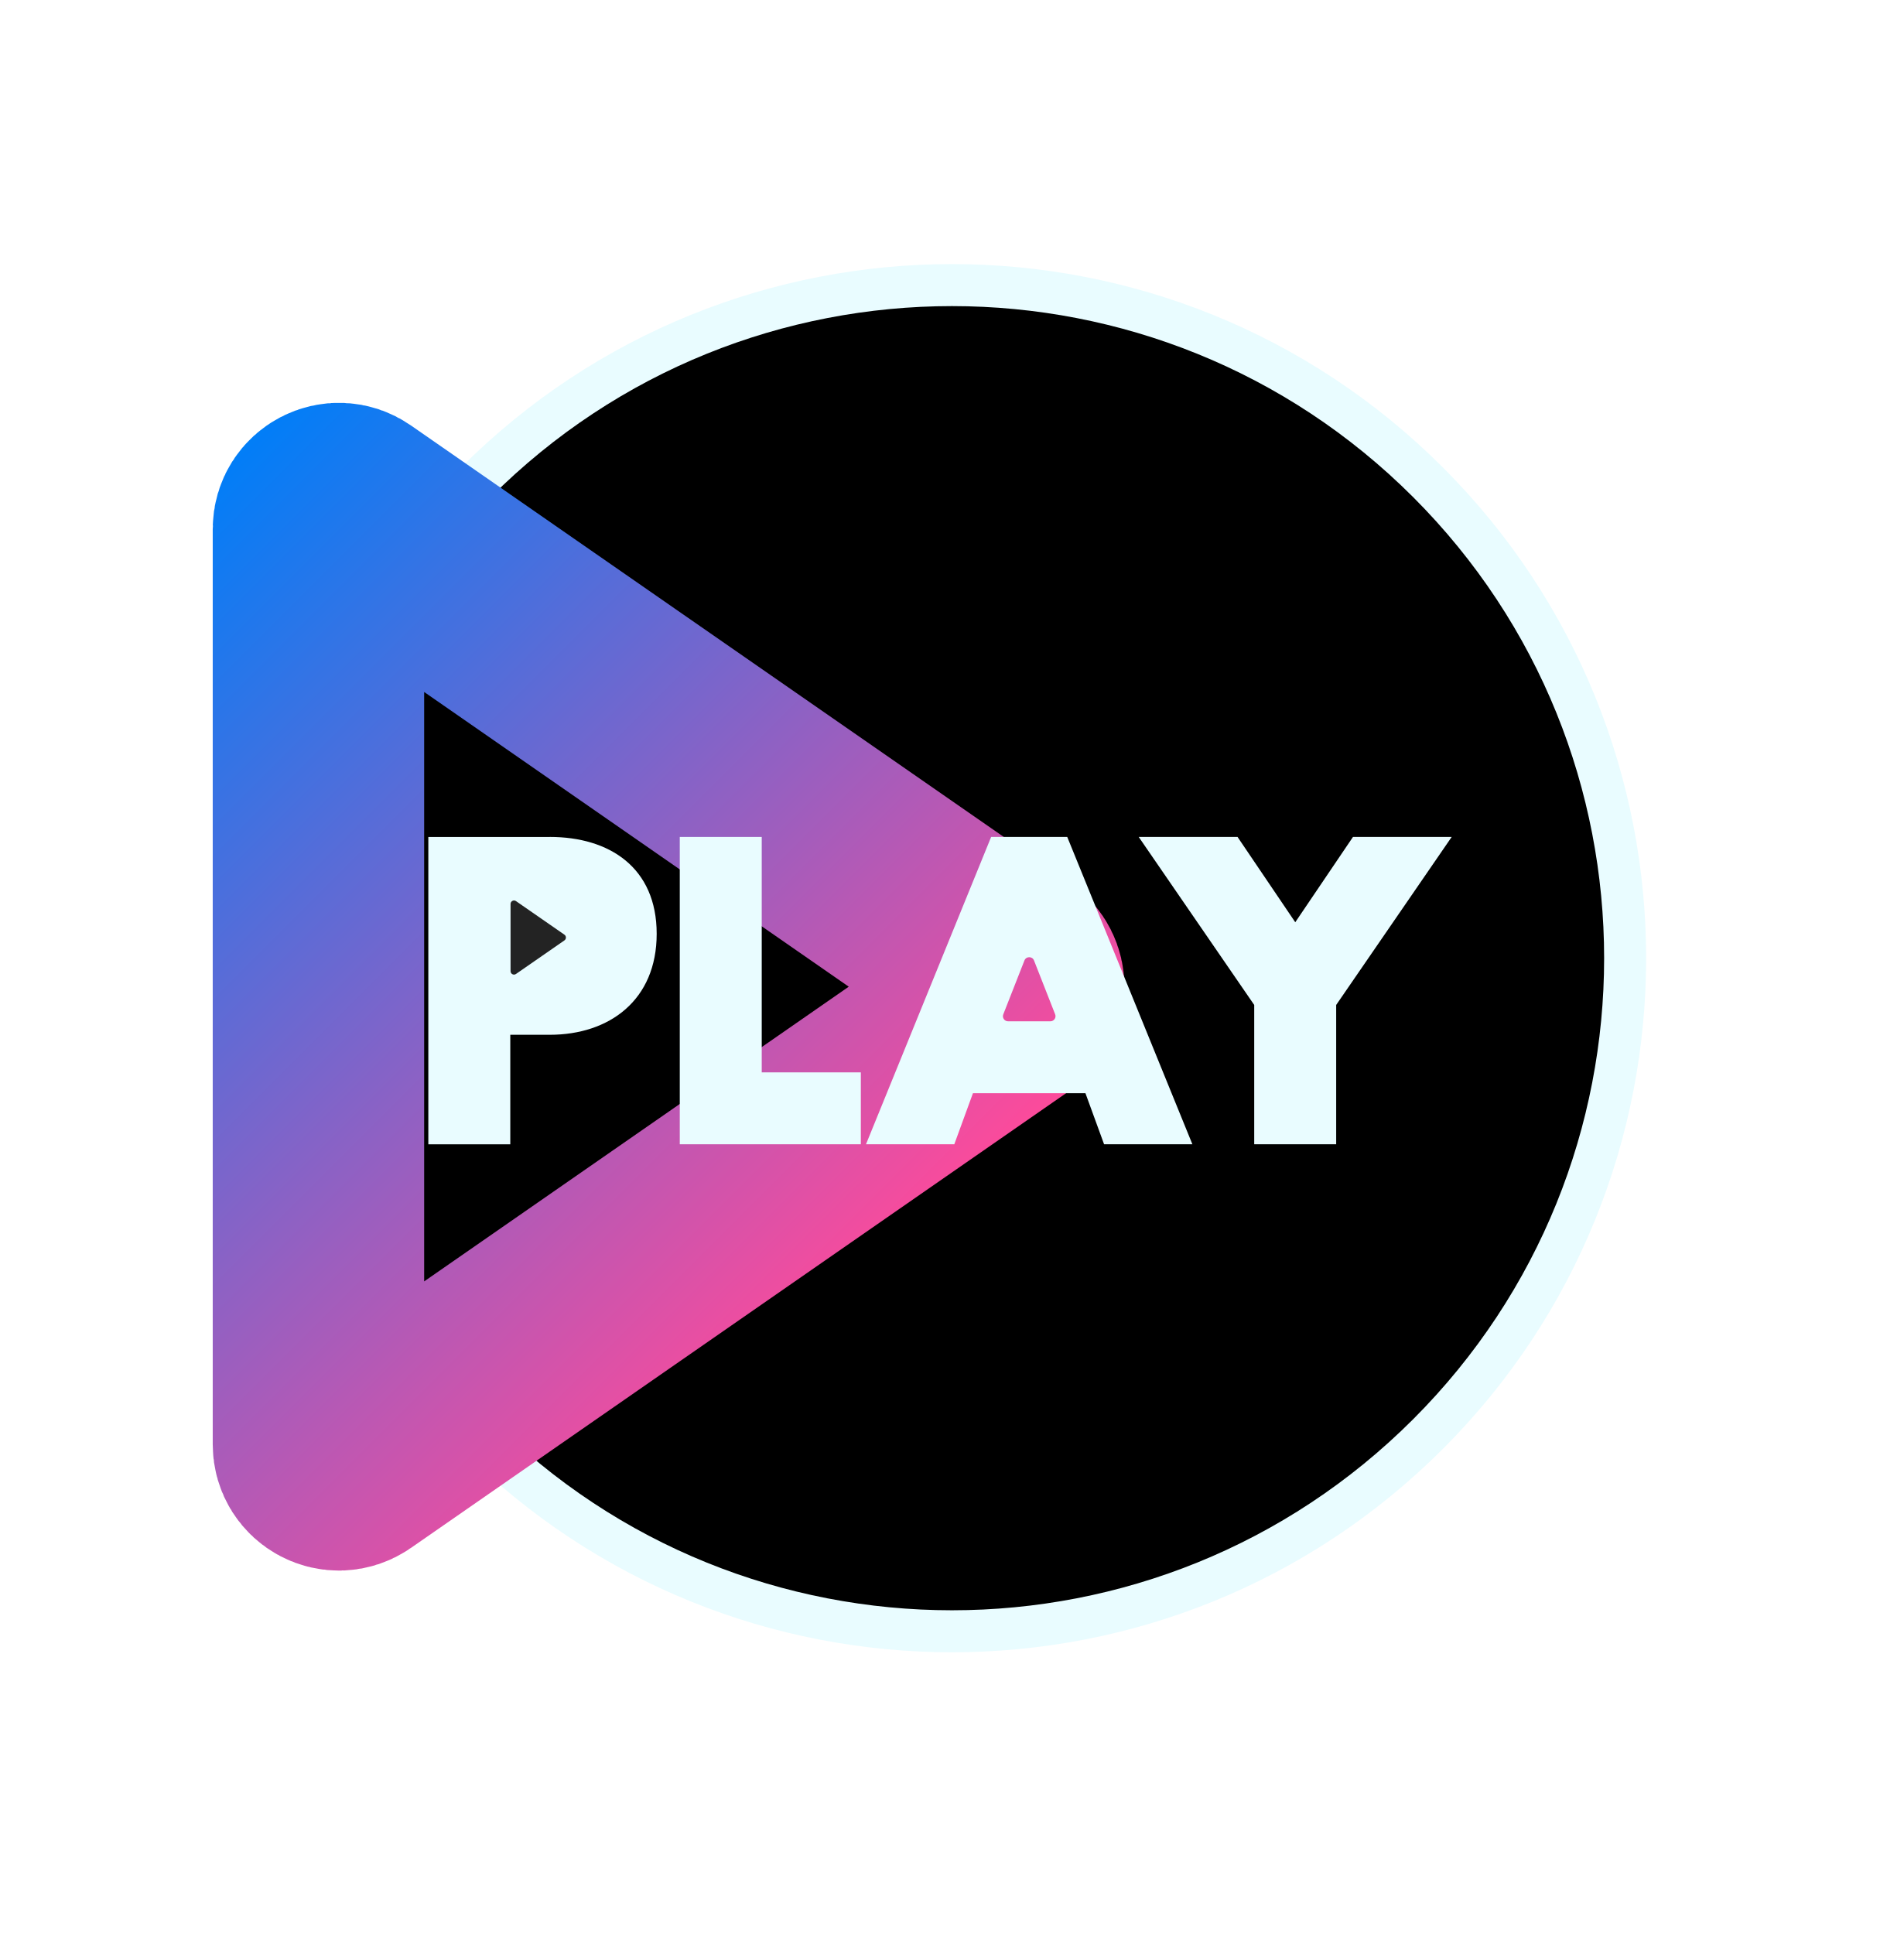
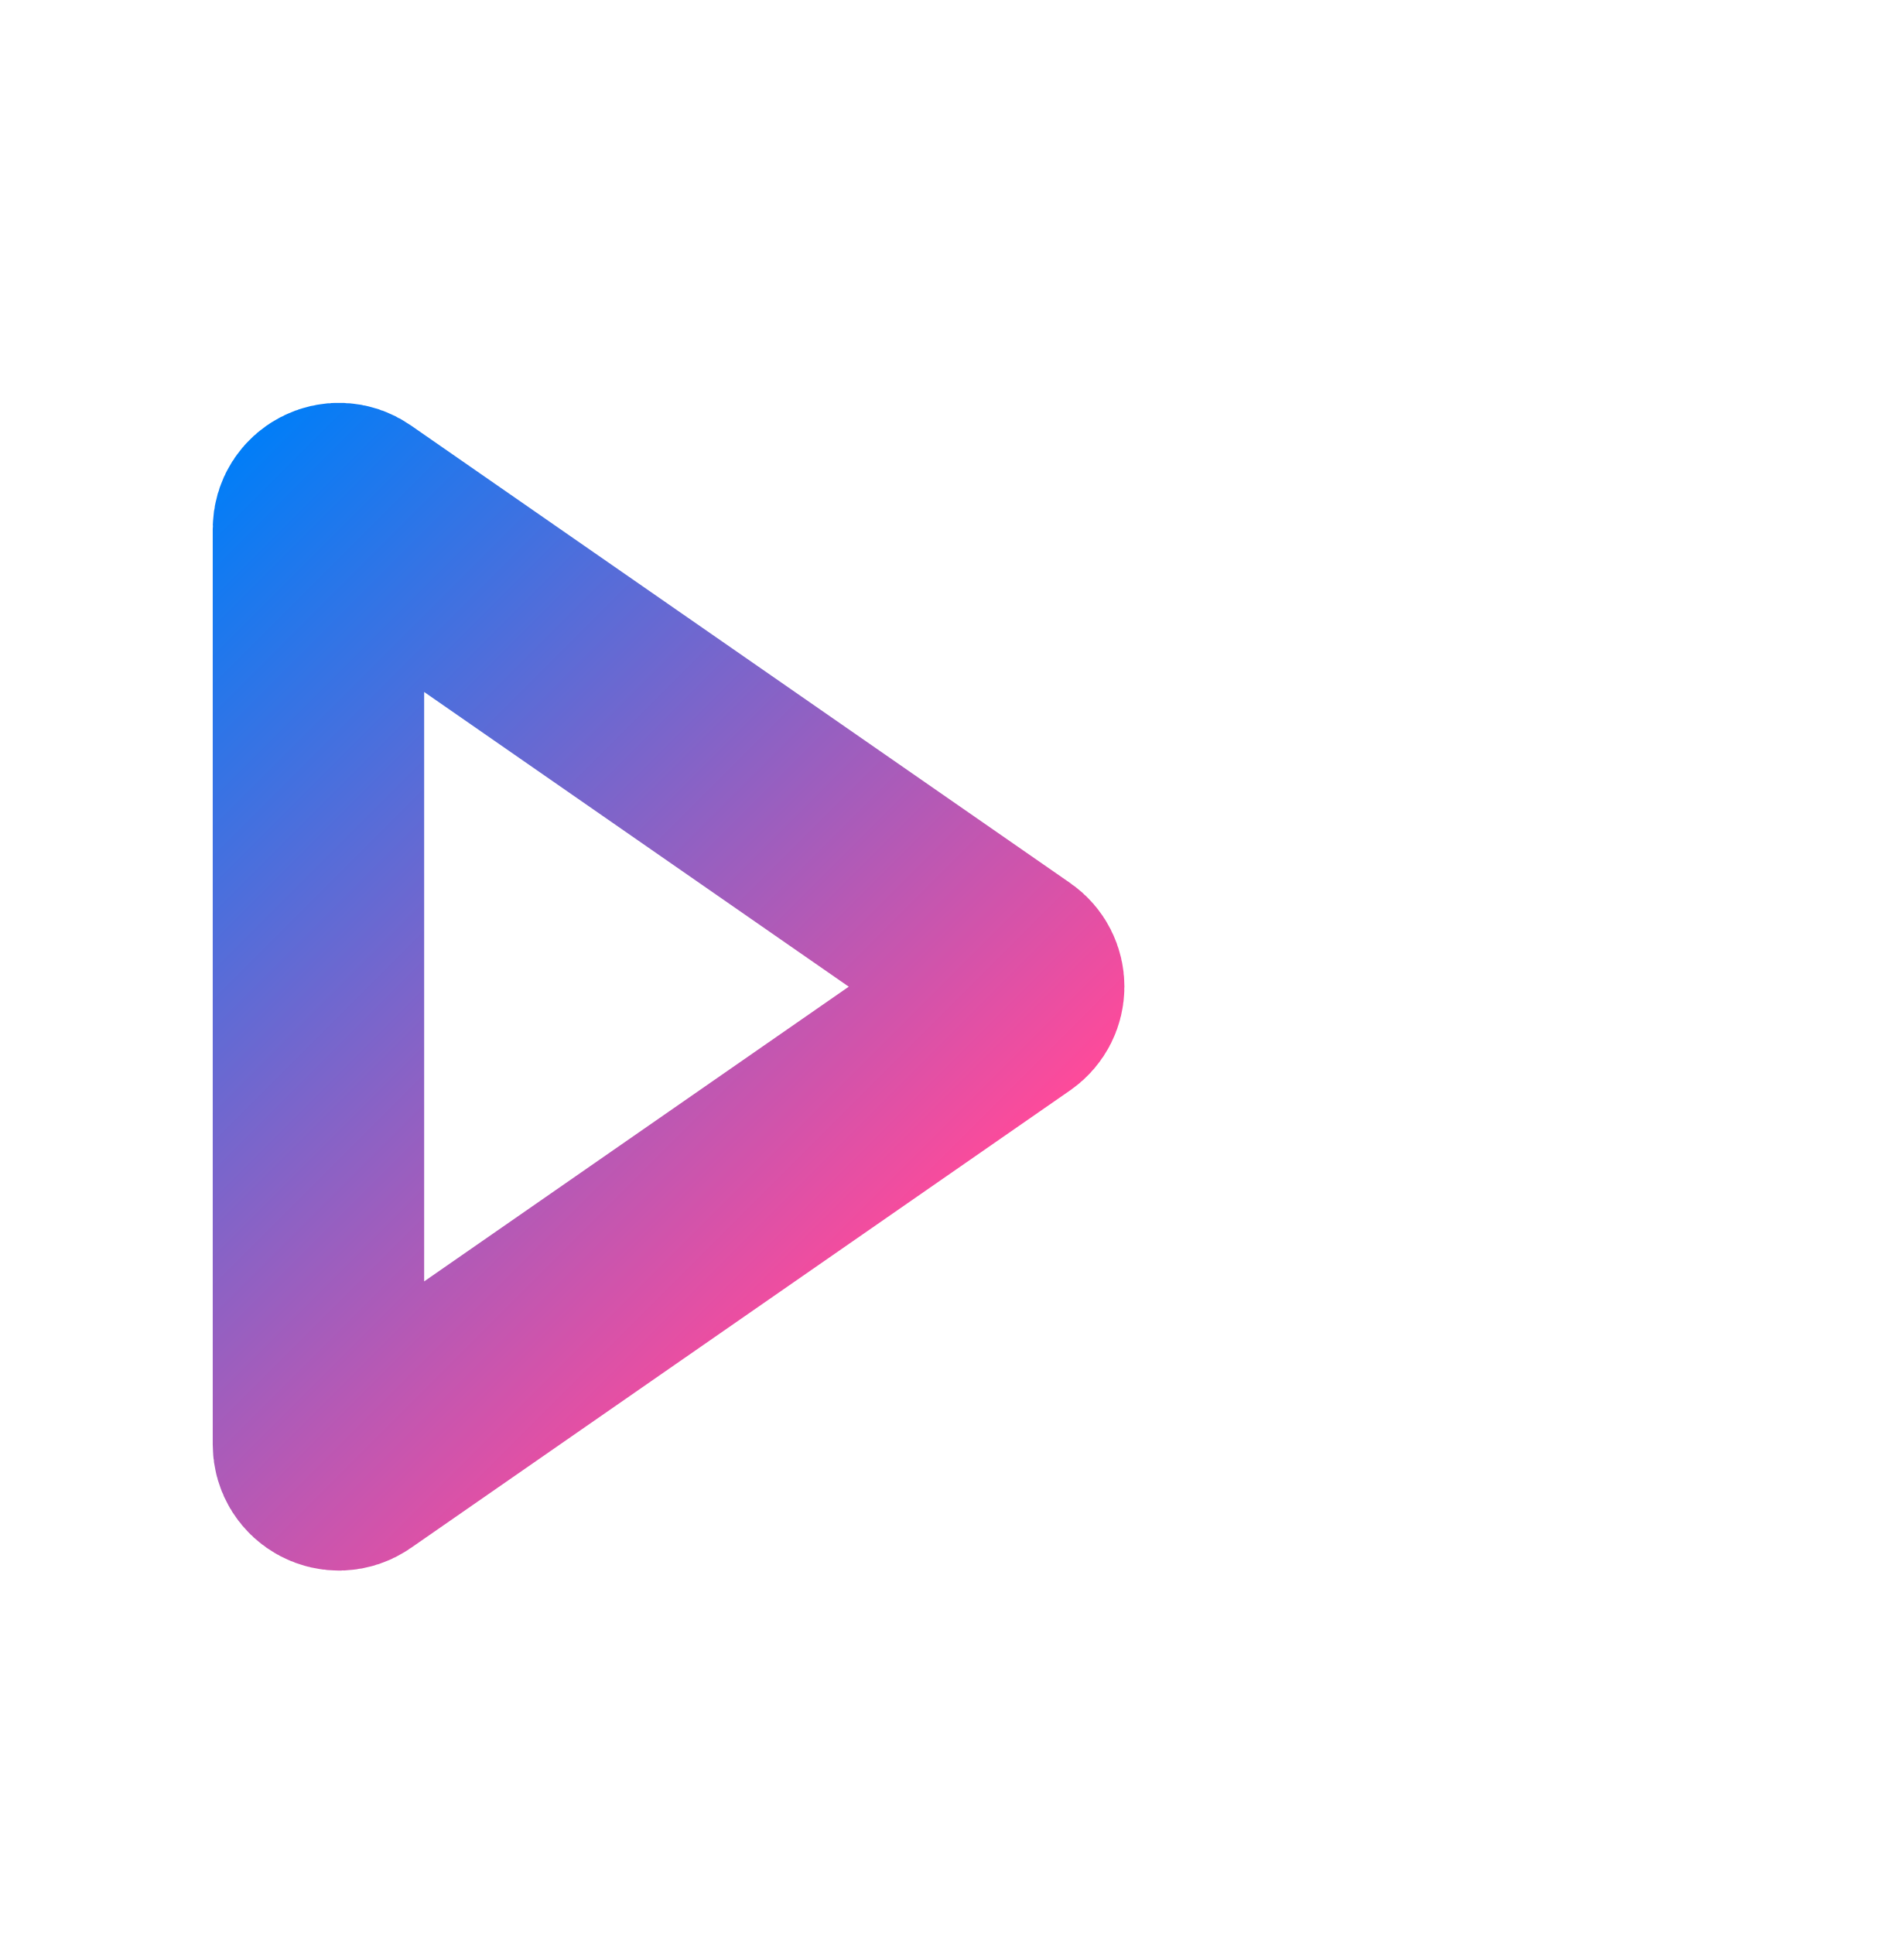
- <svg xmlns="http://www.w3.org/2000/svg" viewBox="0 0 63 64" fill="black">
-   <path d="M47.25 47.458C55.949 38.76 55.949 24.657 47.25 15.958C38.551 7.26 24.448 7.26 15.75 15.958C7.052 24.657 7.052 38.76 15.75 47.458C24.448 56.157 38.551 56.157 47.25 47.458Z" stroke="#E9FCFF" stroke-width="1.39" stroke-miterlimit="10" />
+ <svg xmlns="http://www.w3.org/2000/svg" viewBox="0 0 63 64" fill="none" class="relative left-2 size-6">
  <path d="M10.537 47.797V17.506C10.537 16.96 11.151 16.639 11.599 16.95L33.417 32.095C33.804 32.364 33.804 32.937 33.417 33.208L11.599 48.353C11.151 48.666 10.537 48.343 10.537 47.797Z" stroke="url(#paint0_linear_53_10115)" stroke-width="6.996" stroke-miterlimit="10" stroke-linecap="round" />
-   <path d="M18.192 27.696C20.164 27.696 21.729 28.707 21.729 30.902C21.729 33.098 20.162 34.243 18.192 34.243H16.885V37.868H14.173V27.698H18.192V27.696Z" fill="#E9FCFF" />
-   <path d="M25.205 27.696V35.487H28.484V37.866H22.493V27.696H25.205Z" fill="#E9FCFF" />
-   <path d="M35.314 27.696L39.455 37.866H36.533L35.916 36.176H32.194L31.577 37.866H28.655L32.796 27.696H35.31H35.314ZM34.914 33.566L34.214 31.783C34.158 31.64 33.954 31.64 33.898 31.783L33.198 33.566C33.154 33.677 33.235 33.797 33.356 33.797H34.756C34.875 33.797 34.958 33.677 34.914 33.566Z" fill="#E9FCFF" />
-   <path d="M40.949 27.696L42.859 30.519L44.769 27.696H48.035L44.213 33.256V37.866H41.501V33.256L37.679 27.696H40.945H40.949Z" fill="#E9FCFF" />
-   <path d="M16.894 32.14V29.913C16.894 29.821 16.998 29.767 17.073 29.819L18.677 30.931C18.742 30.977 18.742 31.073 18.677 31.119L17.073 32.231C16.998 32.283 16.894 32.231 16.894 32.138V32.14Z" fill="#232323" />
  <defs>
    <linearGradient id="paint0_linear_53_10115" x1="2.234" y1="20.336" x2="26.863" y2="44.965" gradientUnits="userSpaceOnUse">
      <stop stop-color="#007EF8" />
      <stop offset="1" stop-color="#FF4A9A" />
    </linearGradient>
  </defs>
</svg>
